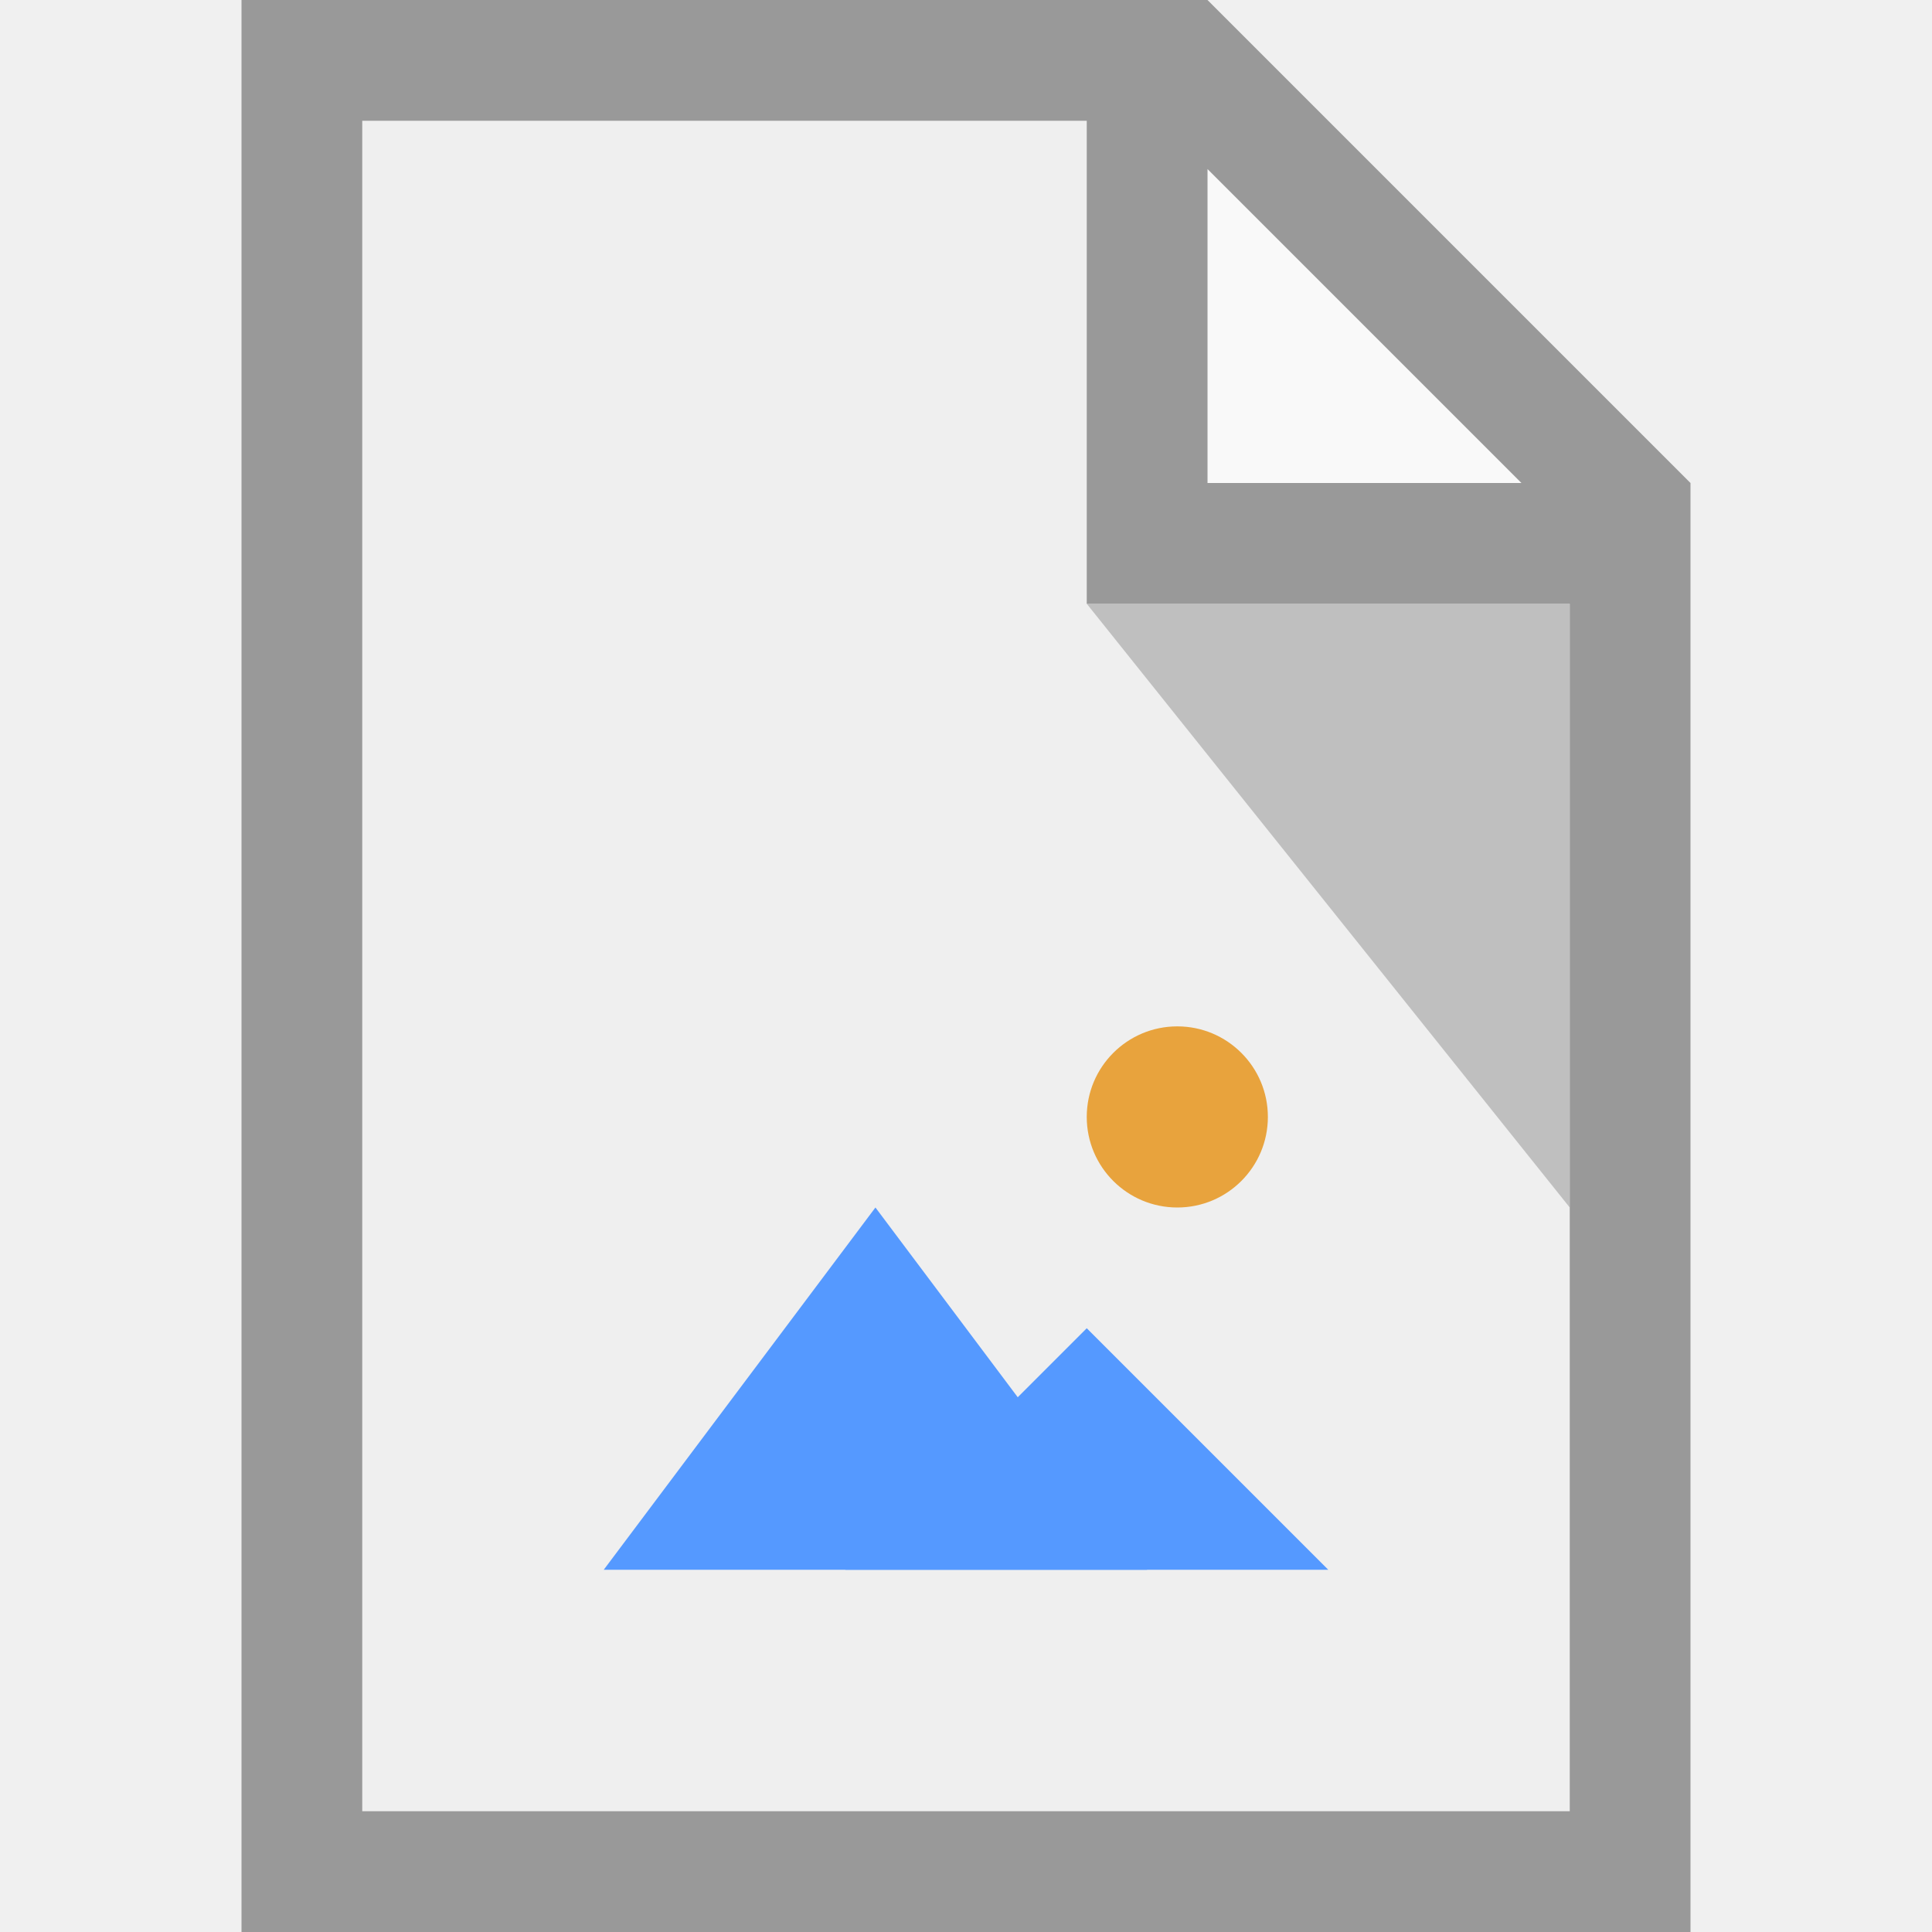
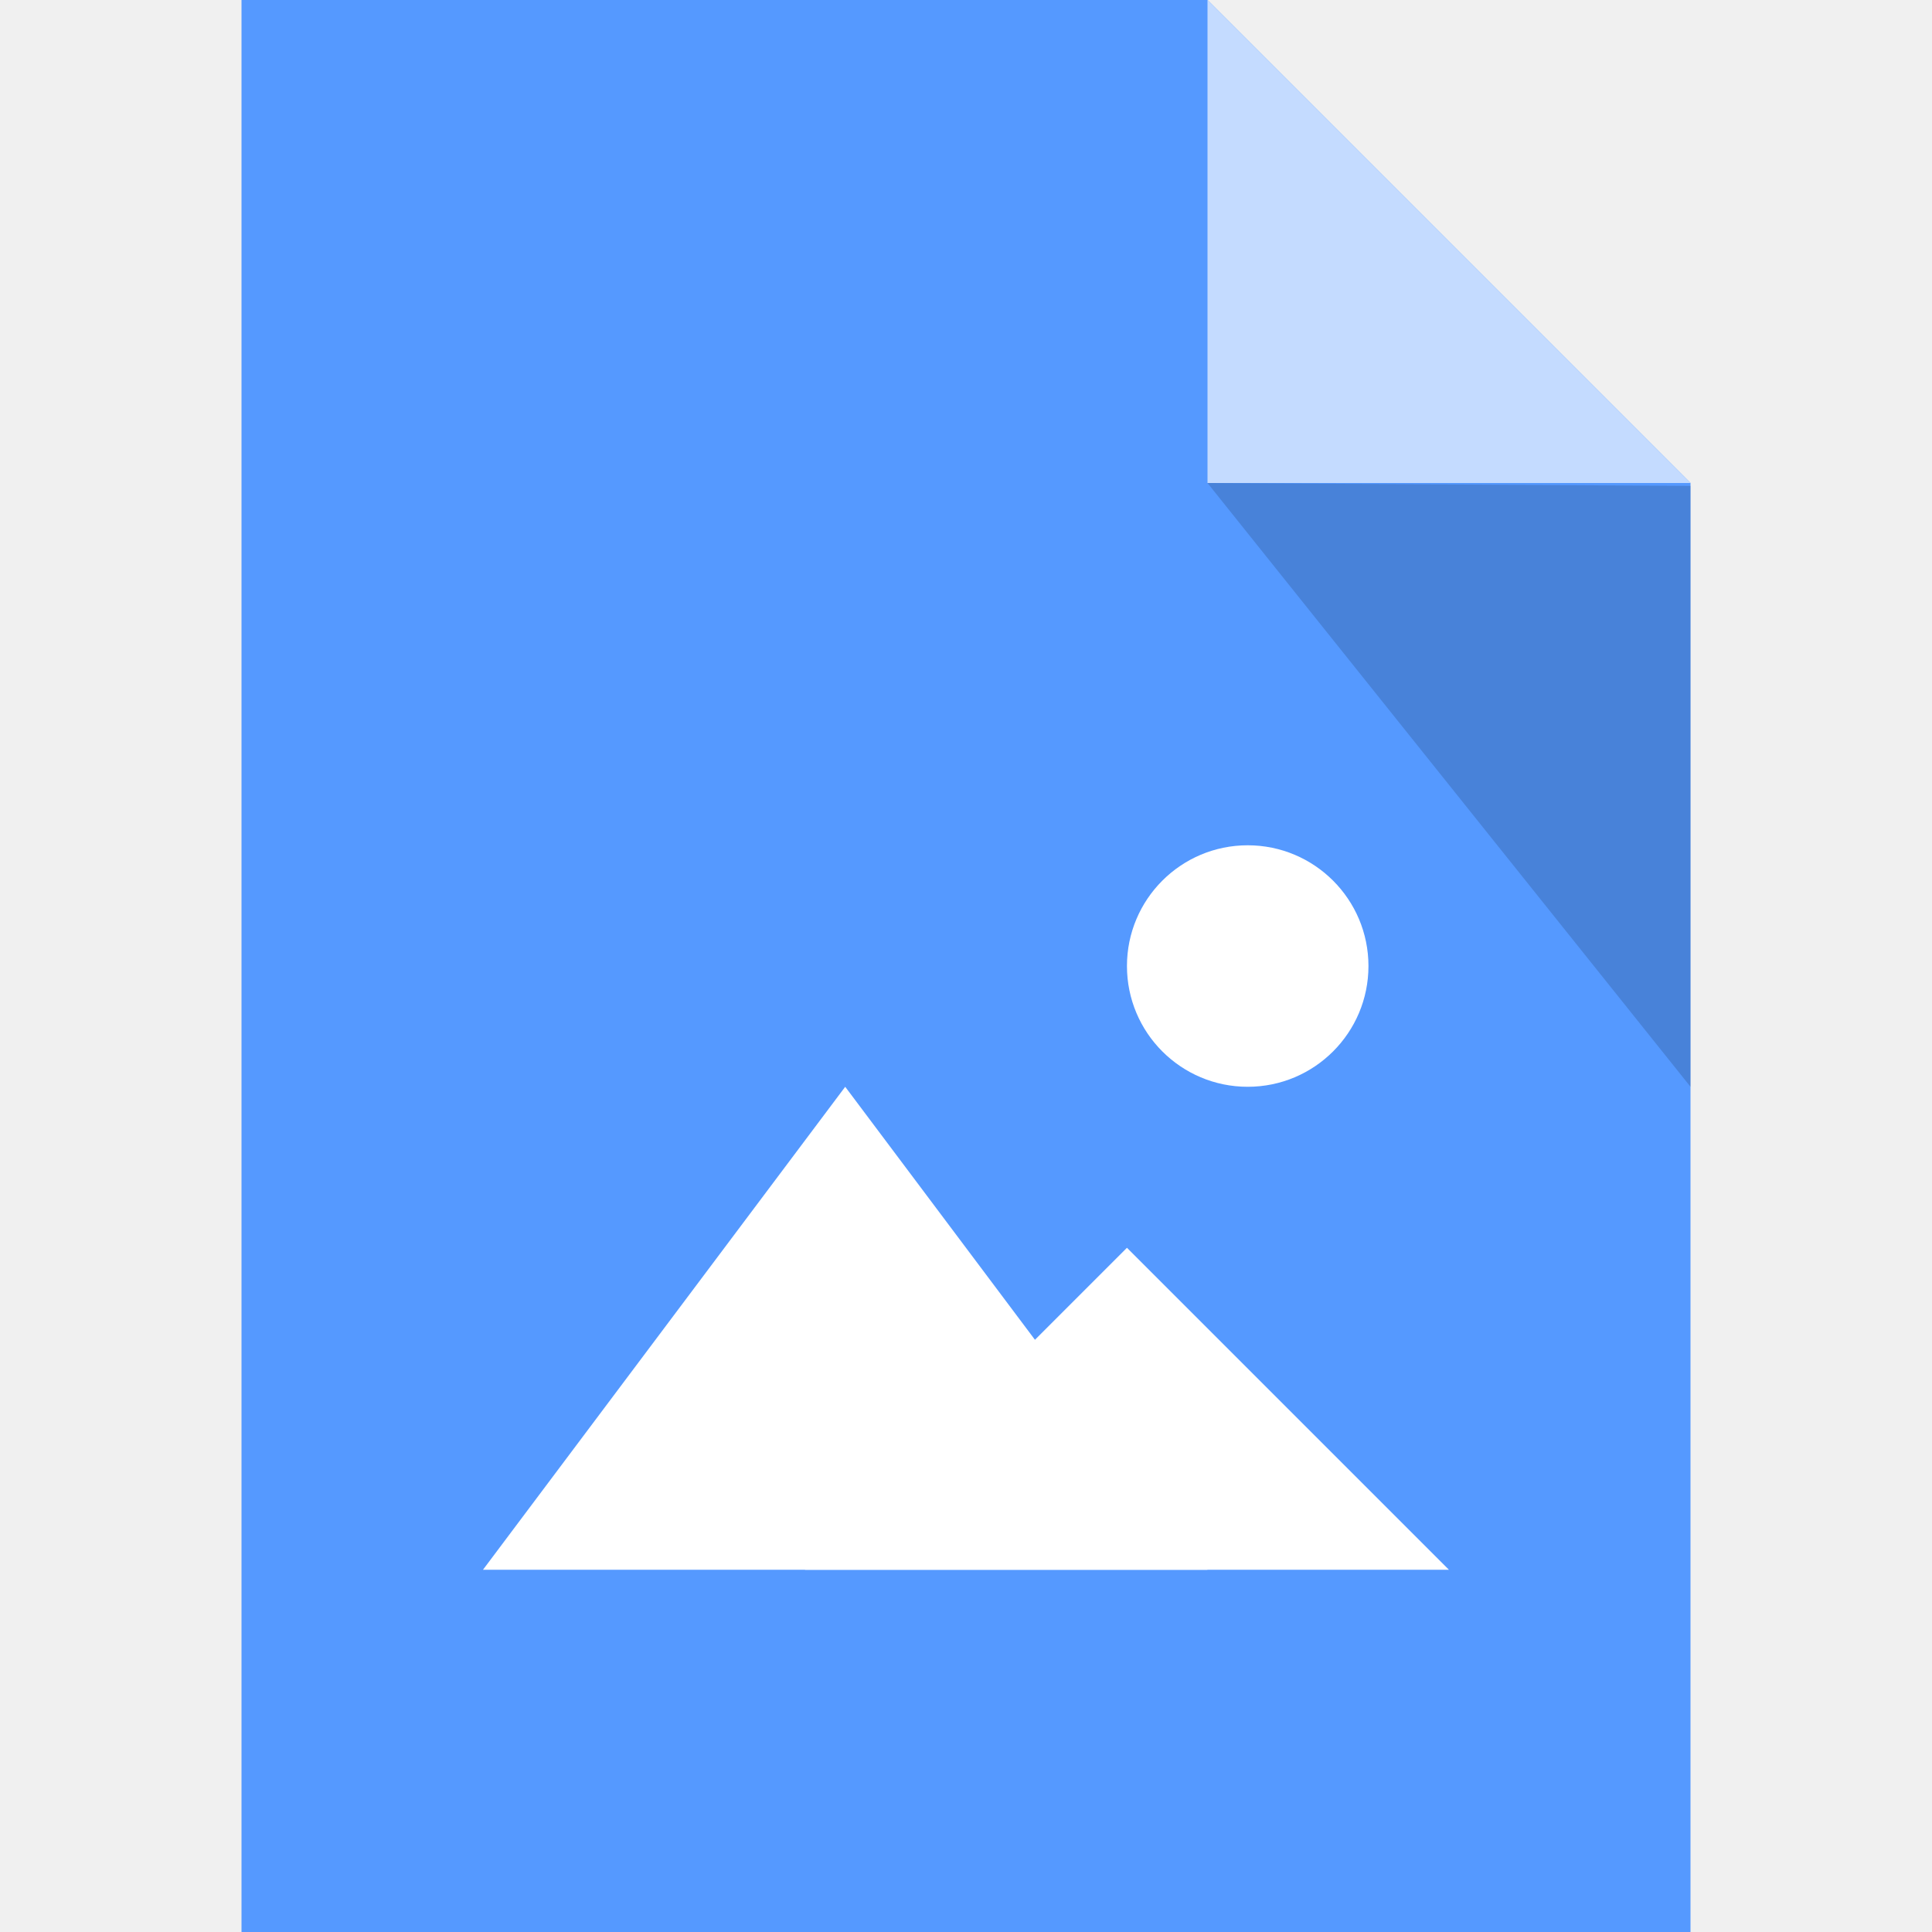
- <svg xmlns="http://www.w3.org/2000/svg" viewBox="0 0 16 16">
-   <path fill="#EFEFEF" d="M2 0v16h12V4l-4-4H2z" />
-   <path opacity=".65" fill="#FFF" d="M10 4V0l4 4h-4z" />
-   <path opacity=".2" d="M13 5v5L9 5h4z" />
-   <path fill="#999" d="M2 0v16h12V4l-4-4H2zm1 1h6v4h4v10H3V1zm7 .4L12.6 4H10V1.4z" />
-   <path fill="#59F" d="M9.5 13H5l1.125-1.5L7.25 10l1.125 1.5L9.5 13z" />
-   <path fill="#59F" d="M11 13H7l1-1 1-1 1 1 1 1z" />
-   <circle fill="#E8A33D" cx="9.75" cy="9.25" r=".75" />
+ <svg xmlns="http://www.w3.org/2000/svg" id="svg2" viewBox="0 0 16 16">
+   <defs id="defs20">
+     <clipPath id="clipPath3391">
+       <path d="M0 600h800V0H0v600z" id="path3393" />
+     </clipPath>
+     <clipPath id="clipPath3407">
+       <path d="M316 477.408h60.363V417H316v60.408z" id="path3409" />
+     </clipPath>
+     <clipPath id="clipPath3427">
+       <path d="M622 477.97h60.12V418H622v59.97z" id="path3429" />
+     </clipPath>
+     <clipPath id="clipPath3391-7">
+       <path id="path3393-8" d="M0 600h800V0H0v600z" />
+     </clipPath>
+     <clipPath id="clipPath3407-0">
+       <path id="path3409-3" d="M316 477.408h60.363V417H316v60.408z" />
+     </clipPath>
+     <clipPath id="clipPath3427-9">
+       <path id="path3429-3" d="M622 477.97h60.12V418H622v59.97z" />
+     </clipPath>
+     <clipPath id="clipPath3391-5">
+       <path id="path3393-6" d="M0 600h800V0H0v600z" />
+     </clipPath>
+     <clipPath id="clipPath3407-6">
+       <path id="path3409-6" d="M316 477.408h60.363V417H316v60.408z" />
+     </clipPath>
+     <clipPath id="clipPath3427-0">
+       <path id="path3429-8" d="M622 477.97h60.12V418H622v59.97z" />
+     </clipPath>
+     <clipPath id="clipPath3391-8">
+       <path d="M0 600h800V0H0v600z" id="path3393-83" />
+     </clipPath>
+     <clipPath id="clipPath3407-2">
+       <path d="M316 477.408h60.363V417H316v60.408z" id="path3409-2" />
+     </clipPath>
+     <clipPath id="clipPath3427-2">
+       <path d="M622 477.97h60.12V418H622v59.97z" id="path3429-34" />
+     </clipPath>
+     <clipPath id="clipPath3391-25">
+       <path id="path3393-0" d="M0 600h800V0H0v600z" />
+     </clipPath>
+     <clipPath id="clipPath3407-27">
+       <path id="path3409-1" d="M316 477.408h60.363V417H316v60.408z" />
+     </clipPath>
+     <clipPath id="clipPath3427-93">
+       <path id="path3429-7" d="M622 477.97h60.12V418H622v59.97z" />
+     </clipPath>
+     <clipPath id="clipPath3391-2">
+       <path d="M0 600h800V0H0v600z" id="path3393-9" />
+     </clipPath>
+     <clipPath id="clipPath3407-9">
+       <path d="M316 477.408h60.363V417H316v60.408z" id="path3409-0" />
+     </clipPath>
+     <clipPath id="clipPath3427-8">
+       <path d="M622 477.97h60.12V418H622v59.97z" id="path3429-5" />
+     </clipPath>
+   </defs>
+   <g id="g6705" fill="#59f">
+     <g id="g4141">
+       <g id="g4237" stroke-width="0" stroke-linejoin="round">
+         <path d="M2 0v16h12V4l-4-4zm8 0z" id="rect4171" stroke="#b9b9b9" />
+         <path id="path4178" d="M10 3.98V0l4 4z" opacity=".65" />
+         <path d="M14 4.024V9l-4-5z" id="path4446" opacity=".15" />
+       </g>
+     </g>
+   </g>
+   <path opacity=".65" fill="#fff" id="path6" d="M10 4V0l4 4h-4z" />
+   <path d="M14 4.024V9l-4-5z" id="path4446-1" opacity=".15" stroke-width="0" stroke-linejoin="round" />
+   <style id="style9465">.st0{fill:#FFEDCF;} .st1{fill:#333333;} .st2{fill:#FF8700;} .st3{fill:#B9B9B9;} .st4{fill:#C83C3C;} .st5{fill:#666666;}</style>
+   <g transform="matrix(1.33333 0 0 1.33333 -2.667 -4.333)" id="g5202" fill="#fff">
+     <path d="M9.5 13H5l1.125-1.5L7.25 10l1.125 1.5L9.5 13z" id="path5190" />
+     <path d="M11 13H7l1-1 1-1 1 1 1 1z" id="path5192" />
+     <circle cx="9.75" cy="9.25" r=".75" id="circle5194" />
+   </g>
</svg>
